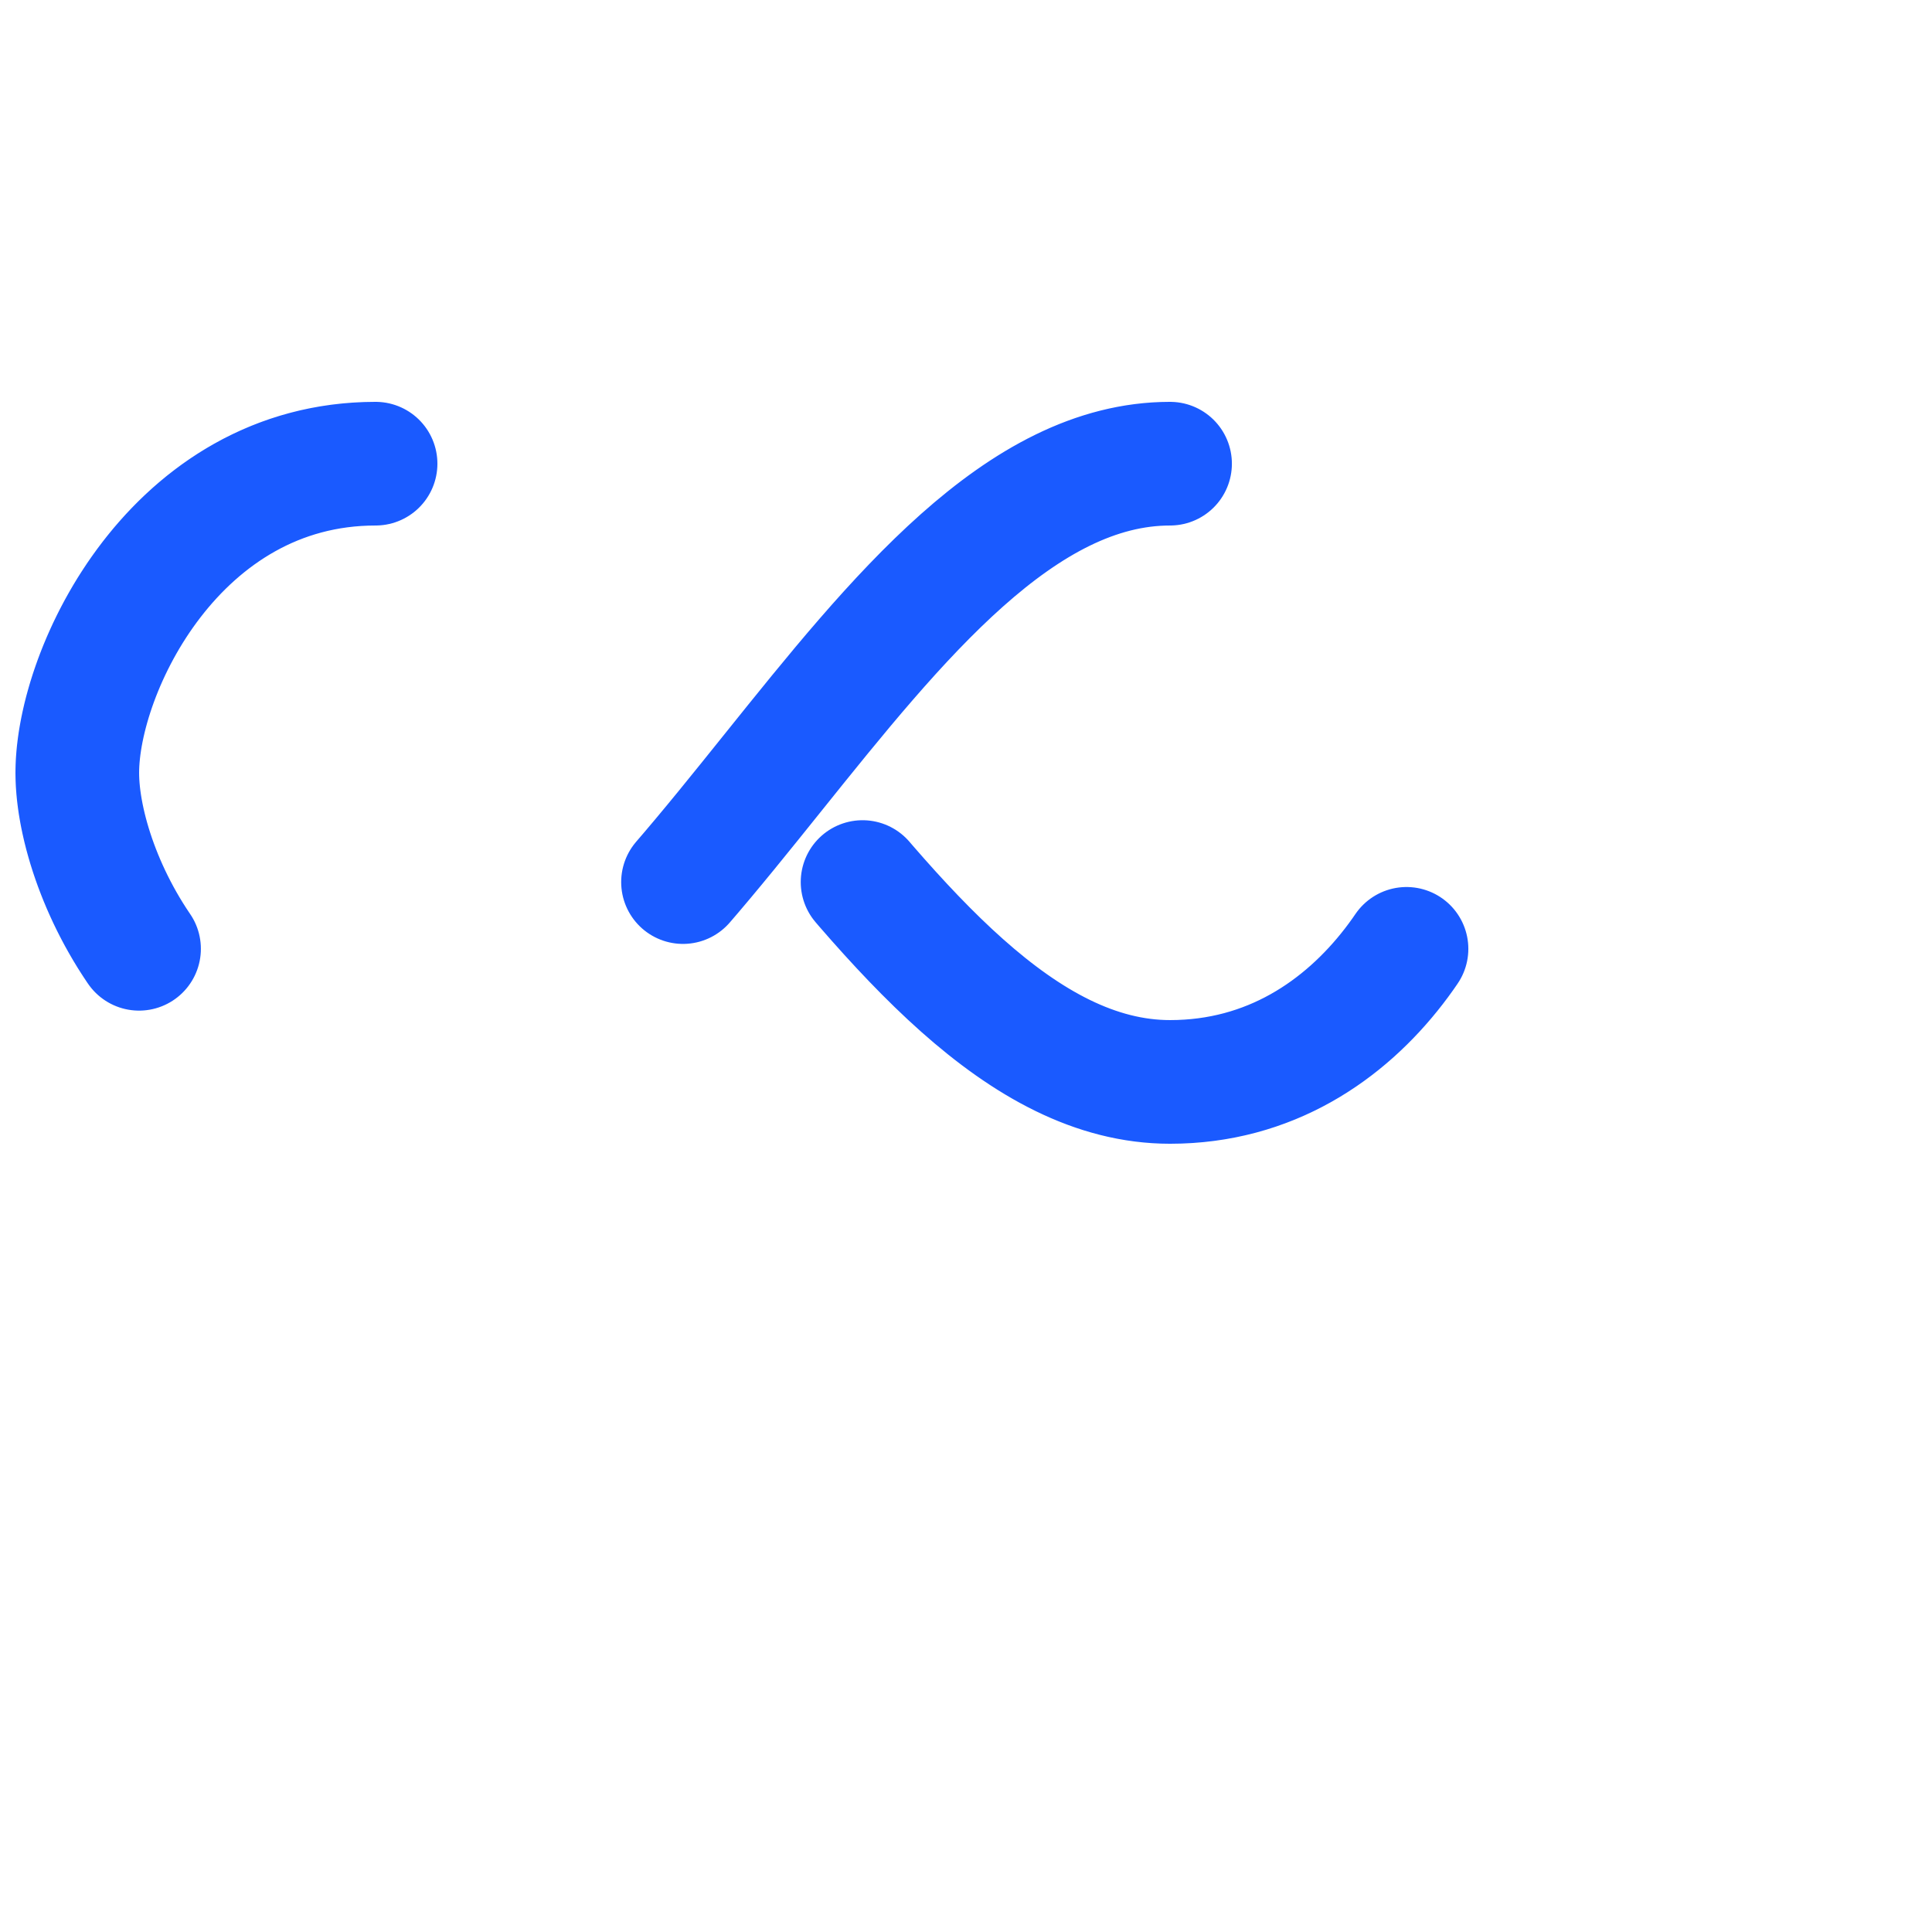
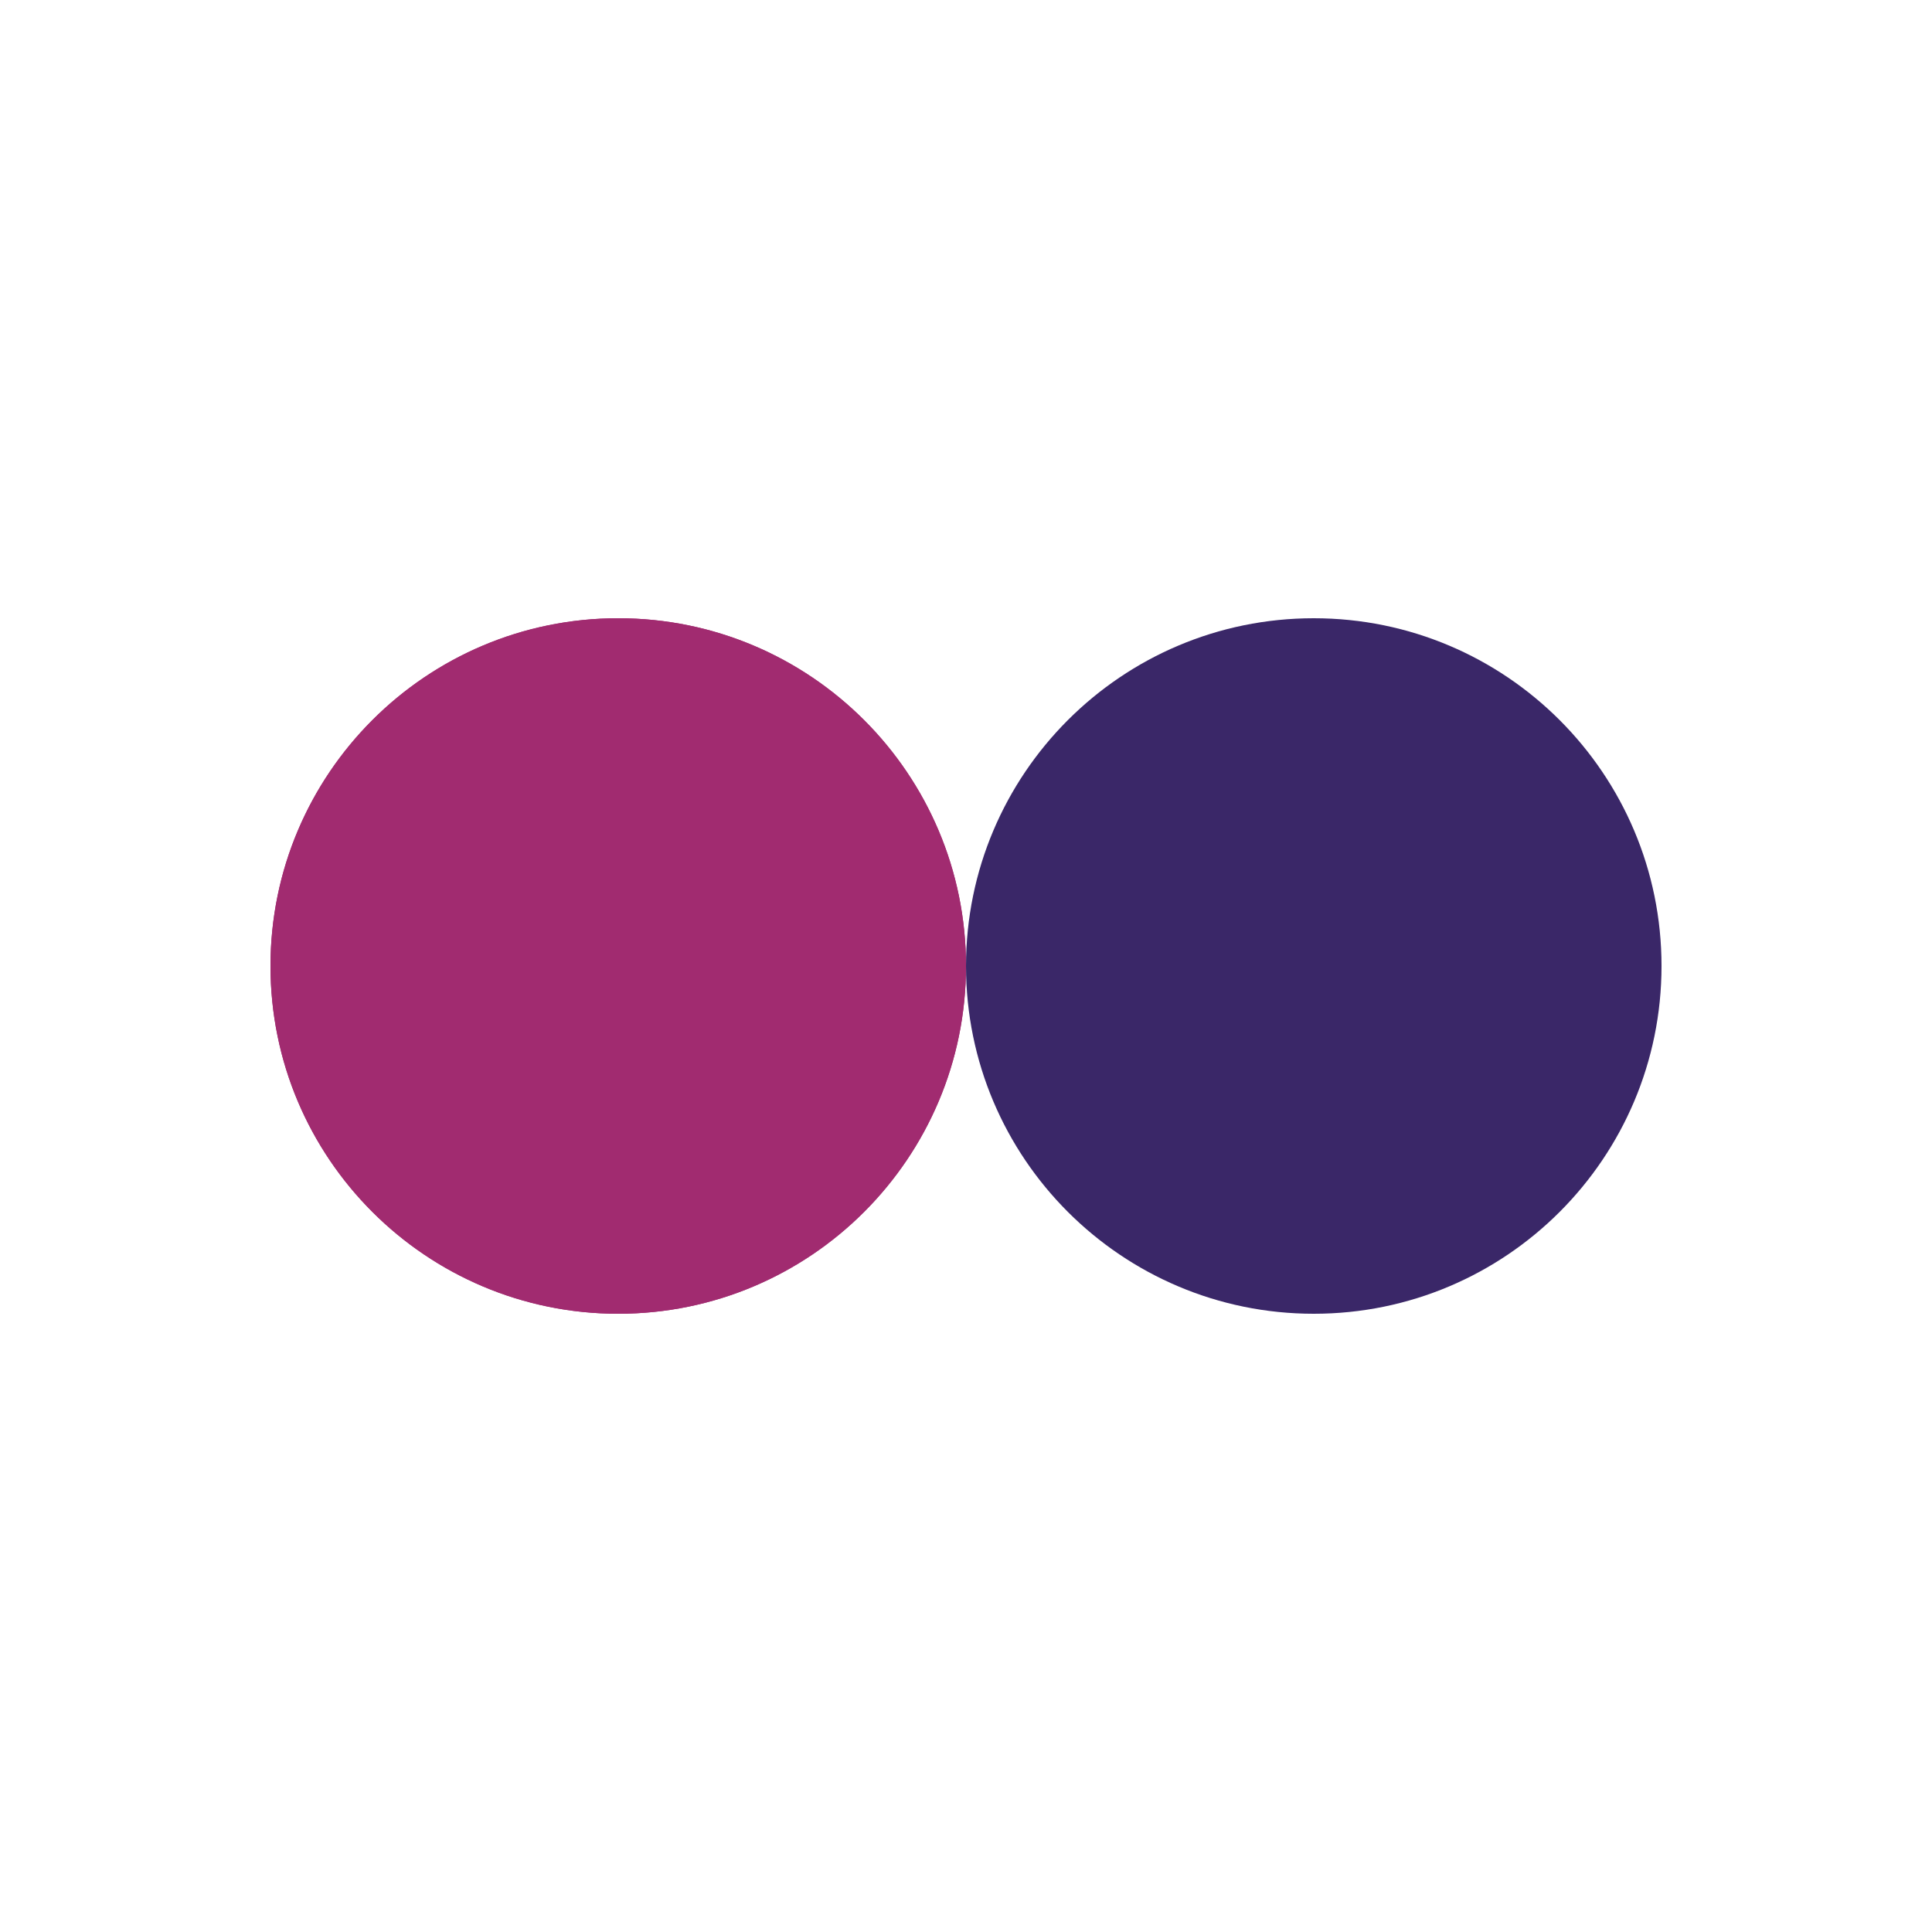
- <svg xmlns="http://www.w3.org/2000/svg" style="margin: auto; display: block; shape-rendering: auto;" width="200px" height="200px" viewBox="0 0 100 100" preserveAspectRatio="xMidYMid">
-   <path fill="none" stroke="#1a5aff" stroke-width="8" stroke-dasharray="42.765 42.765" d="M24.3 30C11.4 30 5 43.3 5 50s6.4 20 19.3 20c19.3 0 32.1-40 51.4-40 C88.6 30 95 43.3 95 50s-6.4 20-19.3 20C56.4 70 43.6 30 24.3 30z" stroke-linecap="round" style="transform:scale(0.8);transform-origin:50px 50px">
-     <animate attributeName="stroke-dashoffset" repeatCount="indefinite" dur="1s" keyTimes="0;1" values="0;256.589" />
-   </path>
+ <svg xmlns="http://www.w3.org/2000/svg" style="margin: auto; background: none; display: block; shape-rendering: auto;" width="200px" height="200px" viewBox="0 0 100 100" preserveAspectRatio="xMidYMid">
+   <circle cx="32" cy="50" fill="#a12b70" r="18">
+     <animate attributeName="cx" repeatCount="indefinite" dur="0.826s" keyTimes="0;0.5;1" values="32;68;32" begin="-0.413s" />
+   </circle>
+   <circle cx="68" cy="50" fill="#3a2768" r="18">
+     <animate attributeName="cx" repeatCount="indefinite" dur="0.826s" keyTimes="0;0.5;1" values="32;68;32" begin="0s" />
+   </circle>
+   <circle cx="32" cy="50" fill="#a12b70" r="18">
+     <animate attributeName="cx" repeatCount="indefinite" dur="0.826s" keyTimes="0;0.5;1" values="32;68;32" begin="-0.413s" />
+     <animate attributeName="fill-opacity" values="0;0;1;1" calcMode="discrete" keyTimes="0;0.499;0.5;1" dur="0.826s" repeatCount="indefinite" />
+   </circle>
</svg>
